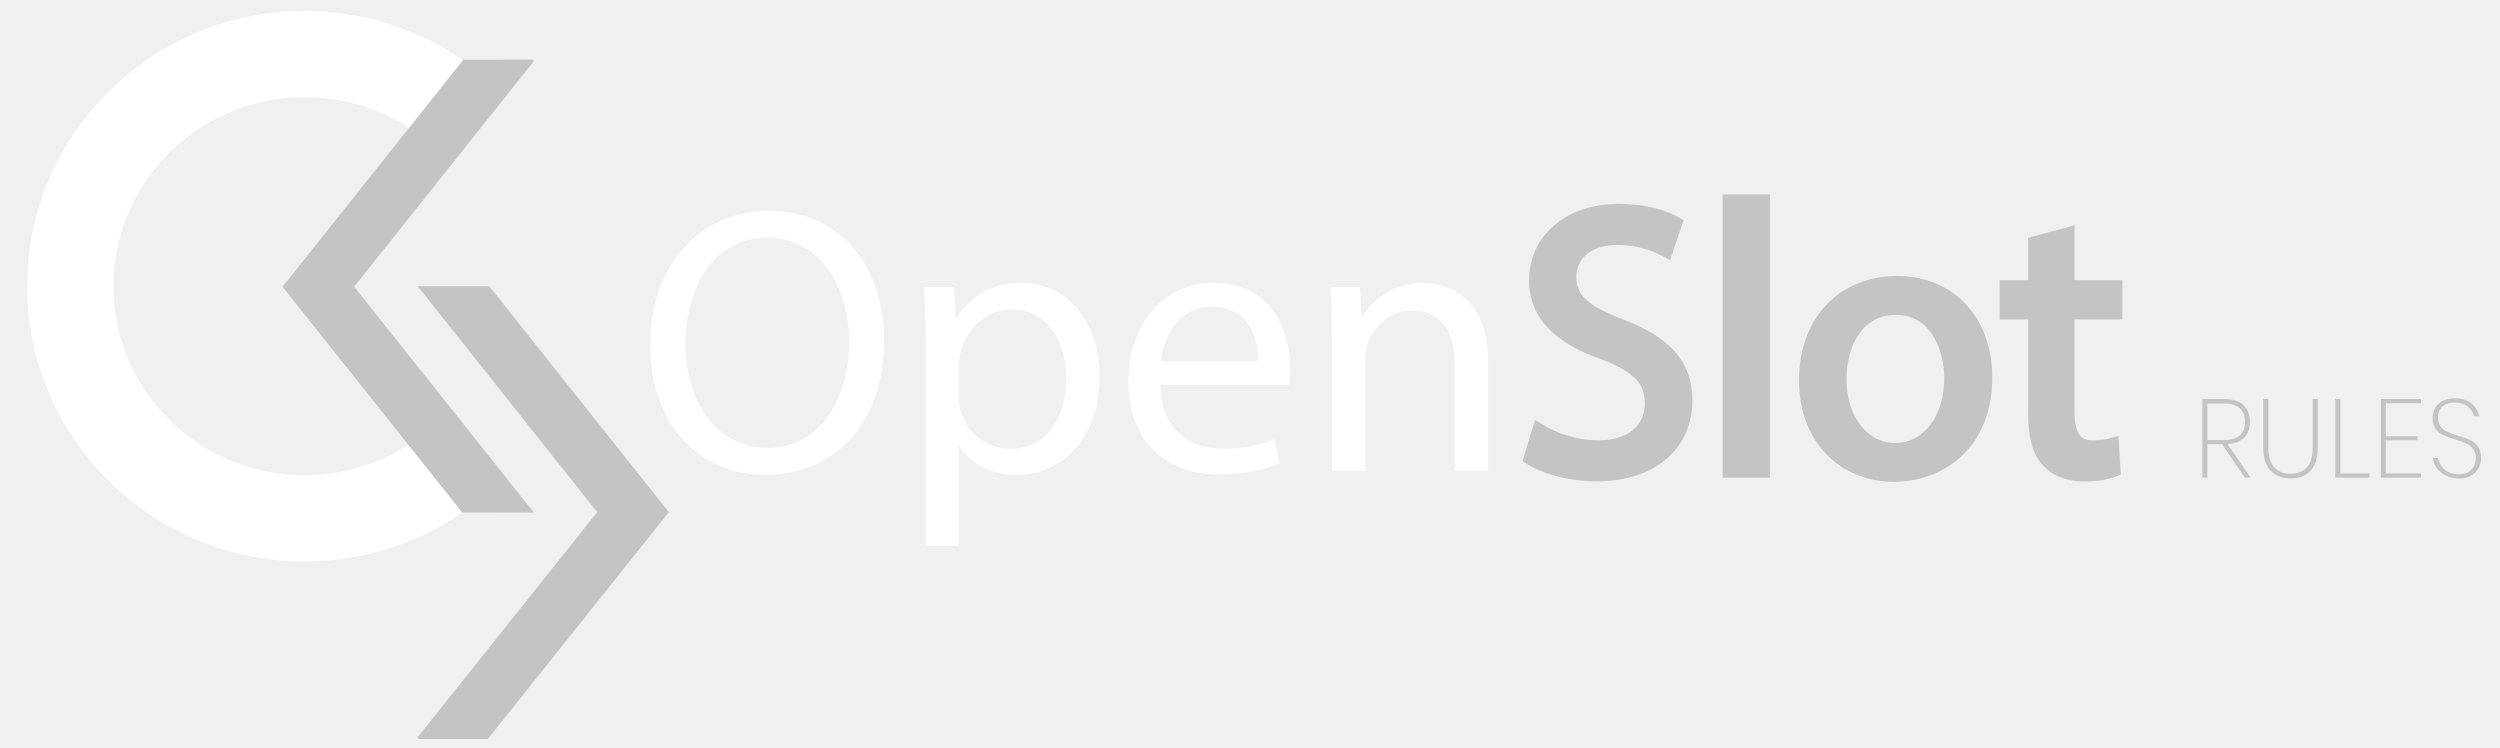
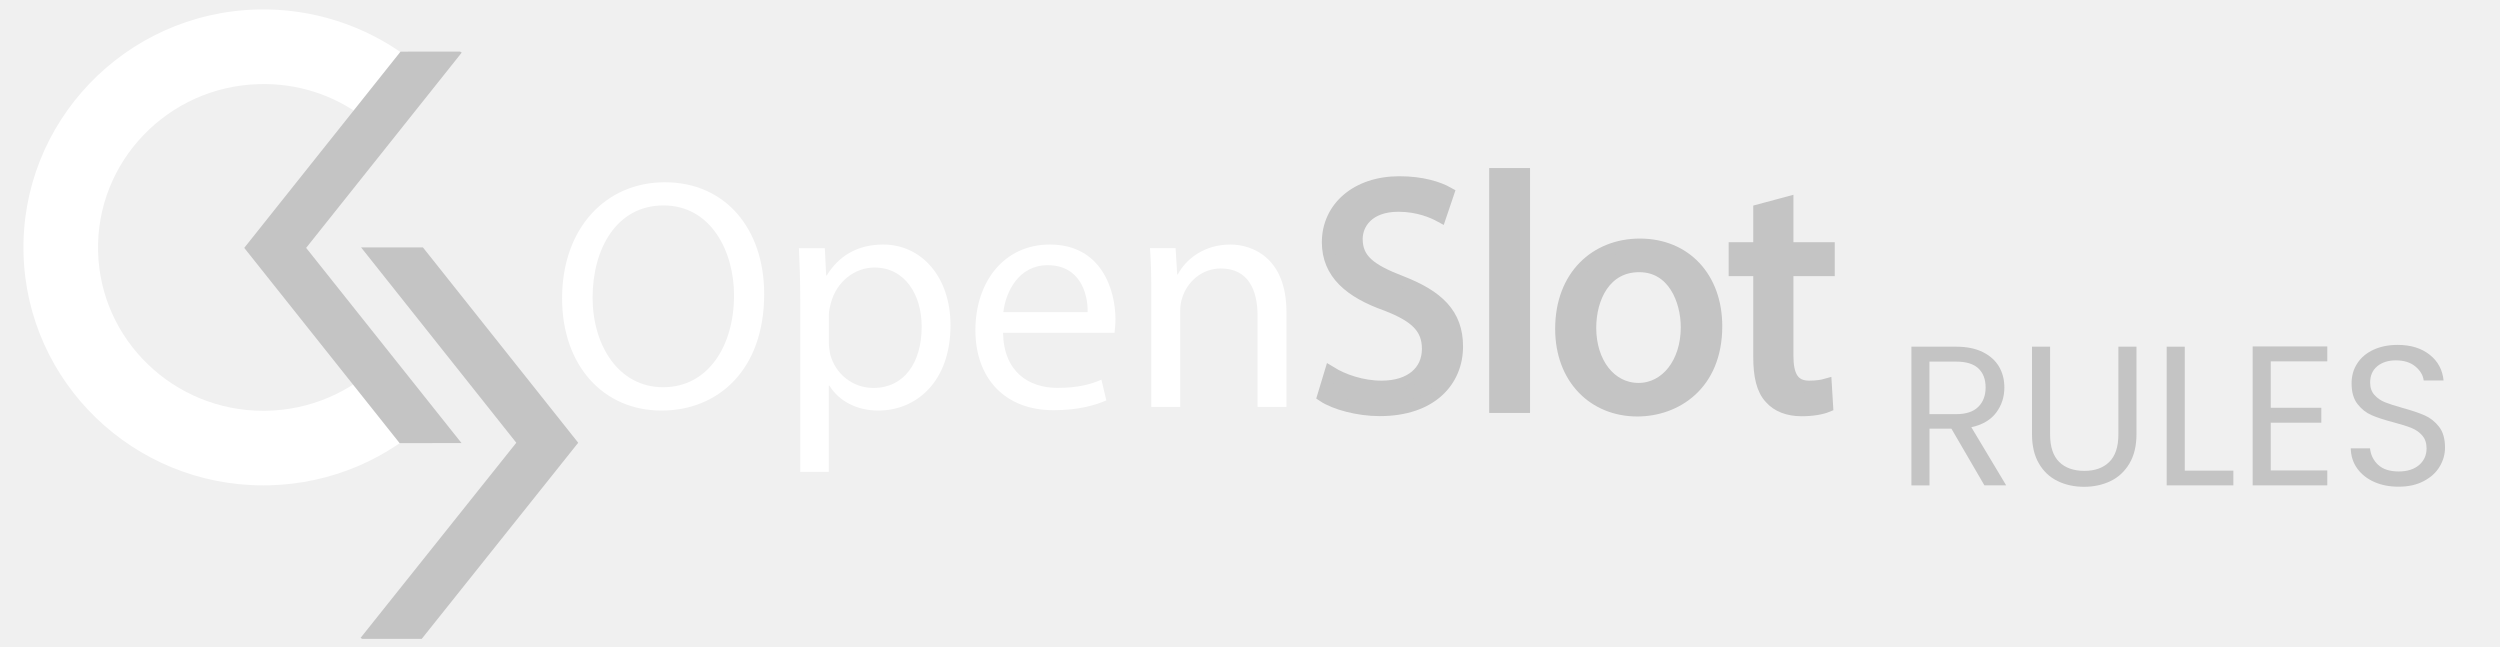
- <svg xmlns="http://www.w3.org/2000/svg" version="1.1" id="Capa_1" x="0px" y="0px" viewBox="0 0 3620 1082.6" style="enable-background:new 0 0 3620 1082.6;" xml:space="preserve">
+ <svg xmlns="http://www.w3.org/2000/svg" version="1.1" id="Capa_1" x="0px" y="0px" viewBox="0 0 4187.5 1082.6" style="enable-background:new 0 0 4187.5 1082.6;" xml:space="preserve">
  <style type="text/css">
	.st0{fill:#FFFFFF;}
	.st1{fill:#C4C4C4;}
	.st2{fill:#C4C4C4;stroke:#C4C4C4;stroke-width:20;stroke-miterlimit:10;}
</style>
  <g>
    <path class="st0" d="M440.8,813C224,813,45,641,39.4,424.8C33.7,205,209.3,21.6,430.8,15.9c90.3-2.4,179.7,26,251.7,79.7   l-74.7,100.2c-50.4-37.6-110.5-56.6-173.8-54.9c-152.6,3.9-273.6,129.9-269.7,280.7c3.8,148.4,127.2,266.5,276.5,266.5   c2.4,0,4.9,0,7.3-0.1c71.2-1.8,138.2-30.3,188.6-80.1l87.8,88.9C651.5,769,554.5,810.2,451.4,812.9C447.8,813,444.3,813,440.8,813z   " />
  </g>
  <g>
    <polygon class="st1" points="409.1,415.2 669.4,742.3 773,742.1 512.8,415.2 773.4,88.1 770.7,86.4 670.9,86.5  " />
  </g>
  <g>
    <polygon class="st1" points="968.5,741.6 708.4,414.4 604.8,414.4 864.8,741.6 604,1068.4 606.7,1070.1 706.4,1070.1  " />
  </g>
  <g>
    <path class="st0" d="M1280,492.6c0,127.5-77.5,195.1-172,195.1c-97.8,0-166.5-75.8-166.5-187.9c0-117.6,73.1-194.5,172-194.5   C1214.6,305.2,1280,382.7,1280,492.6z M992.6,498.6c0,79.1,42.9,150,118.2,150c75.8,0,118.7-69.8,118.7-153.9   c0-73.6-38.5-150.6-118.2-150.6C1032.2,344.2,992.6,417.3,992.6,498.6z" />
    <path class="st0" d="M1340.4,502.5c0-34.1-1.1-61.5-2.2-86.8h43.4l2.2,45.6h1.1c19.8-32.4,51.1-51.7,94.5-51.7   c64.3,0,112.7,54.4,112.7,135.2c0,95.6-58.3,142.9-120.9,142.9c-35.2,0-65.9-15.4-81.9-41.8h-1.1v144.5h-47.8V502.5z M1388.3,573.4   c0,7.1,1.1,13.7,2.2,19.8c8.8,33.5,37.9,56.6,72.5,56.6c51.1,0,80.8-41.8,80.8-102.8c0-53.3-28-98.9-79.1-98.9   c-33,0-63.7,23.6-73.1,59.9c-1.6,6-3.3,13.2-3.3,19.8V573.4z" />
    <path class="st0" d="M1680.1,557.4c1.1,65.4,42.9,92.3,91.2,92.3c34.6,0,55.5-6,73.6-13.7l8.2,34.6c-17,7.7-46.2,16.5-88.5,16.5   c-81.9,0-130.8-53.9-130.8-134.1c0-80.2,47.3-143.4,124.7-143.4c86.8,0,109.9,76.4,109.9,125.3c0,9.9-1.1,17.6-1.6,22.5H1680.1z    M1821.8,522.8c0.6-30.8-12.6-78.6-67-78.6c-48.9,0-70.3,45.1-74.2,78.6H1821.8z" />
    <path class="st0" d="M1928.4,487.6c0-27.5-0.5-50-2.2-72h42.9l2.7,44h1.1c13.2-25.3,44-50,87.9-50c36.8,0,94,22,94,113.2v158.8   h-48.4V528.3c0-42.9-15.9-78.6-61.5-78.6c-31.9,0-56.6,22.5-64.8,49.5c-2.2,6-3.3,14.3-3.3,22.5v159.9h-48.4V487.6z" />
    <path class="st2" d="M2228.5,623.4c21.4,13.2,52.8,24.2,85.7,24.2c48.9,0,77.5-25.8,77.5-63.2c0-34.6-19.8-54.4-69.8-73.6   c-60.4-21.4-97.8-52.8-97.8-105c0-57.7,47.8-100.6,119.8-100.6c37.9,0,65.4,8.8,81.9,18.1l-13.2,39c-12.1-6.6-36.8-17.6-70.3-17.6   c-50.6,0-69.8,30.2-69.8,55.5c0,34.6,22.5,51.7,73.6,71.4c62.6,24.2,94.5,54.4,94.5,108.8c0,57.2-42.3,106.6-129.7,106.6   c-35.7,0-74.7-10.4-94.5-23.6L2228.5,623.4z" />
    <path class="st2" d="M2504.4,291.5h48.4v390.2h-48.4V291.5z" />
    <path class="st2" d="M2874.8,546.4c0,98.4-68.1,141.2-132.4,141.2c-72,0-127.5-52.8-127.5-136.8c0-89,58.3-141.2,131.9-141.2   C2823.1,409.6,2874.8,465.1,2874.8,546.4z M2663.7,549.2c0,58.3,33.5,102.2,80.8,102.2c46.2,0,80.8-43.4,80.8-103.3   c0-45.1-22.5-102.2-79.7-102.2C2688.5,445.9,2663.7,498.6,2663.7,549.2z" />
    <path class="st2" d="M2994,339.3v76.4h69.2v36.8H2994v143.4c0,33,9.3,51.7,36.3,51.7c12.6,0,22-1.6,28-3.3l2.2,36.3   c-9.3,3.8-24.2,6.6-42.9,6.6c-22.5,0-40.7-7.1-52.2-20.3c-13.7-14.3-18.7-37.9-18.7-69.2V452.5h-41.2v-36.8h41.2v-63.7L2994,339.3z   " />
  </g>
  <g>
-     <path class="st1" d="M3250.5,691.6l-32.9-48.4h-21.3v48.4h-7.3V577.8h31.8c12.6,0,21.9,3,28,8.9c6.1,5.9,9.1,13.9,9.1,24.1   c0,9.7-2.8,17.3-8.3,22.8c-5.5,5.5-13.6,8.7-24.1,9.4l33.4,48.6H3250.5z M3196.3,637.2h24.1c20.2,0,30.4-8.8,30.4-26.3   c0-8.5-2.4-15-7.2-19.6c-4.8-4.6-12.5-6.9-23.2-6.9h-24.1V637.2z" />
-     <path class="st1" d="M3284.6,577.8v69.9c0,13.2,2.9,22.9,8.7,29.1s13.7,9.2,23.7,9.2c9.9,0,17.7-3.1,23.3-9.2s8.5-15.8,8.5-29.1   v-69.9h7.4v69.9c0,15.2-3.5,26.5-10.6,33.9c-7.1,7.4-16.6,11.1-28.7,11.1c-12.2,0-21.8-3.7-29-11.1c-7.2-7.4-10.7-18.7-10.7-33.9   v-69.9H3284.6z" />
-     <path class="st1" d="M3388.7,685.6h42.5v6h-49.7V577.8h7.3V685.6z" />
-     <path class="st1" d="M3454.7,583.9v47.8h46v5.8h-46v48h50.9v6.1h-58.1V577.8h58.1v6.1H3454.7z" />
-     <path class="st1" d="M3589.2,677.6c-2.3,4.5-5.8,8.1-10.7,10.9c-4.8,2.8-10.9,4.2-18.2,4.2c-7,0-13.2-1.3-18.7-4   c-5.5-2.7-9.8-6.3-13.1-10.8c-3.2-4.5-5.1-9.4-5.7-14.7h7.6c0.5,3.4,1.9,7,4.1,10.7c2.2,3.7,5.5,6.7,9.8,9.2   c4.3,2.5,9.6,3.7,15.8,3.7c8,0,14.1-2.2,18.4-6.6c4.3-4.4,6.5-9.9,6.5-16.5c0-5.7-1.3-10.3-4-13.7c-2.7-3.4-6-6.1-9.9-7.9   c-3.9-1.8-9.3-3.8-16.1-5.8c-7.2-2.2-13-4.2-17.3-6.2c-4.3-2-7.9-5-10.9-9.1c-3-4.1-4.4-9.5-4.4-16.1c0-8.2,2.9-14.9,8.6-20.2   c5.7-5.3,13.6-7.9,23.7-7.9c10.2,0,18.3,2.6,24.3,7.7c6,5.1,9.7,11.2,11.1,18.3h-7.7c-1.1-5.1-3.9-9.7-8.6-13.8   c-4.6-4.1-11-6.2-19.1-6.2c-7.4,0-13.4,1.9-17.8,5.7c-4.5,3.8-6.7,9.2-6.7,16.2c0,5.4,1.3,9.7,3.9,13c2.6,3.3,5.8,5.8,9.6,7.6   c3.8,1.8,9,3.6,15.6,5.6c7.3,2.2,13.2,4.3,17.6,6.4c4.4,2.1,8.2,5.2,11.2,9.4c3.1,4.2,4.6,9.8,4.6,17   C3592.6,668.4,3591.5,673.1,3589.2,677.6z" />
+     <path class="st1" d="M3323.9,813l-55.3-95h-36.7v95h-30.3V580.7h75c17.6,0,32.4,3,44.5,9c12.1,6,21.2,14.1,27.2,24.3   c6,10.2,9,21.9,9,35c0,16-4.6,30.1-13.8,42.3c-9.2,12.2-23.1,20.3-41.5,24.3l58.3,97.3H3323.9z M3231.9,693.7h44.7   c16.4,0,28.8-4.1,37-12.2c8.2-8.1,12.3-18.9,12.3-32.5c0-13.8-4.1-24.4-12.2-32c-8.1-7.6-20.5-11.3-37.2-11.3h-44.7V693.7z" />
+     <path class="st1" d="M3433.9,580.7v147c0,20.7,5.1,36,15.2,46c10.1,10,24.2,15,42.2,15c17.8,0,31.7-5,41.8-15   c10.1-10,15.2-25.3,15.2-46v-147h30.3v146.7c0,19.3-3.9,35.6-11.7,48.8c-7.8,13.2-18.3,23.1-31.5,29.5c-13.2,6.4-28.1,9.7-44.5,9.7   c-16.4,0-31.3-3.2-44.5-9.7c-13.2-6.4-23.7-16.3-31.3-29.5c-7.7-13.2-11.5-29.5-11.5-48.8V580.7H3433.9z" />
+     <path class="st1" d="M3659.6,788.3h81.3V813h-111.7V580.7h30.3V788.3z" />
+     <path class="st1" d="M3803.5,605.3V683h84.7v25h-84.7v80h94.7v25h-125V580.3h125v25H3803.5z" />
+     <path class="st1" d="M3976.7,807.2c-12.1-5.4-21.6-13-28.5-22.7c-6.9-9.7-10.4-20.8-10.7-33.5h32.3c1.1,10.9,5.6,20.1,13.5,27.5   c7.9,7.4,19.4,11.2,34.5,11.2c14.4,0,25.8-3.6,34.2-10.8c8.3-7.2,12.5-16.5,12.5-27.8c0-8.9-2.4-16.1-7.3-21.7   c-4.9-5.6-11-9.8-18.3-12.7c-7.3-2.9-17.2-6-29.7-9.3c-15.3-4-27.6-8-36.8-12c-9.2-4-17.1-10.3-23.7-18.8   c-6.6-8.6-9.8-20.1-9.8-34.5c0-12.7,3.2-23.9,9.7-33.7c6.4-9.8,15.5-17.3,27.2-22.7c11.7-5.3,25-8,40.2-8   c21.8,0,39.6,5.4,53.5,16.3c13.9,10.9,21.7,25.3,23.5,43.3h-33.3c-1.1-8.9-5.8-16.7-14-23.5c-8.2-6.8-19.1-10.2-32.7-10.2   c-12.7,0-23,3.3-31,9.8c-8,6.6-12,15.7-12,27.5c0,8.4,2.4,15.3,7.2,20.7c4.8,5.3,10.7,9.4,17.7,12.2c7,2.8,16.8,5.9,29.5,9.5   c15.3,4.2,27.7,8.4,37,12.5c9.3,4.1,17.3,10.4,24,19c6.7,8.6,10,20.2,10,34.8c0,11.3-3,22-9,32c-6,10-14.9,18.1-26.7,24.3   c-11.8,6.2-25.7,9.3-41.7,9.3C4002.5,815.3,3988.8,812.6,3976.7,807.2z" />
  </g>
</svg>
